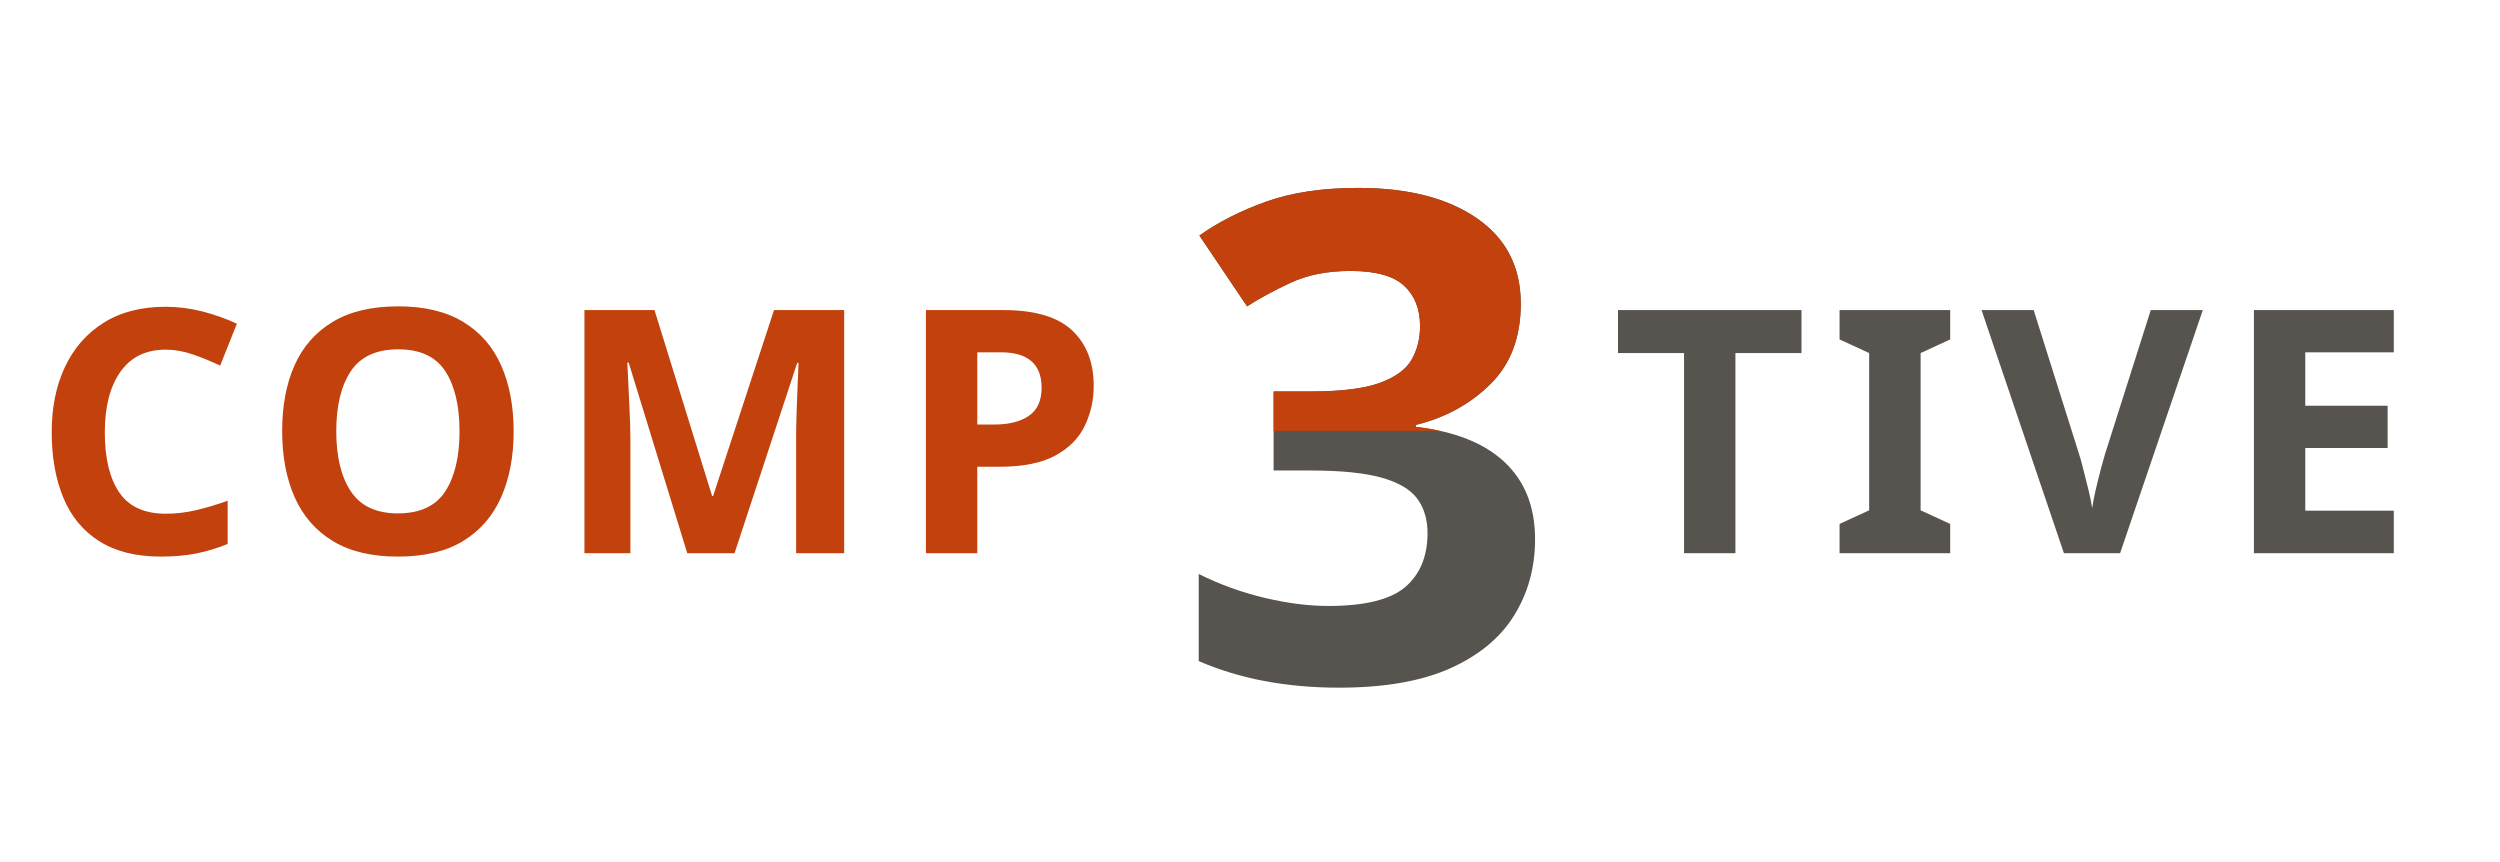
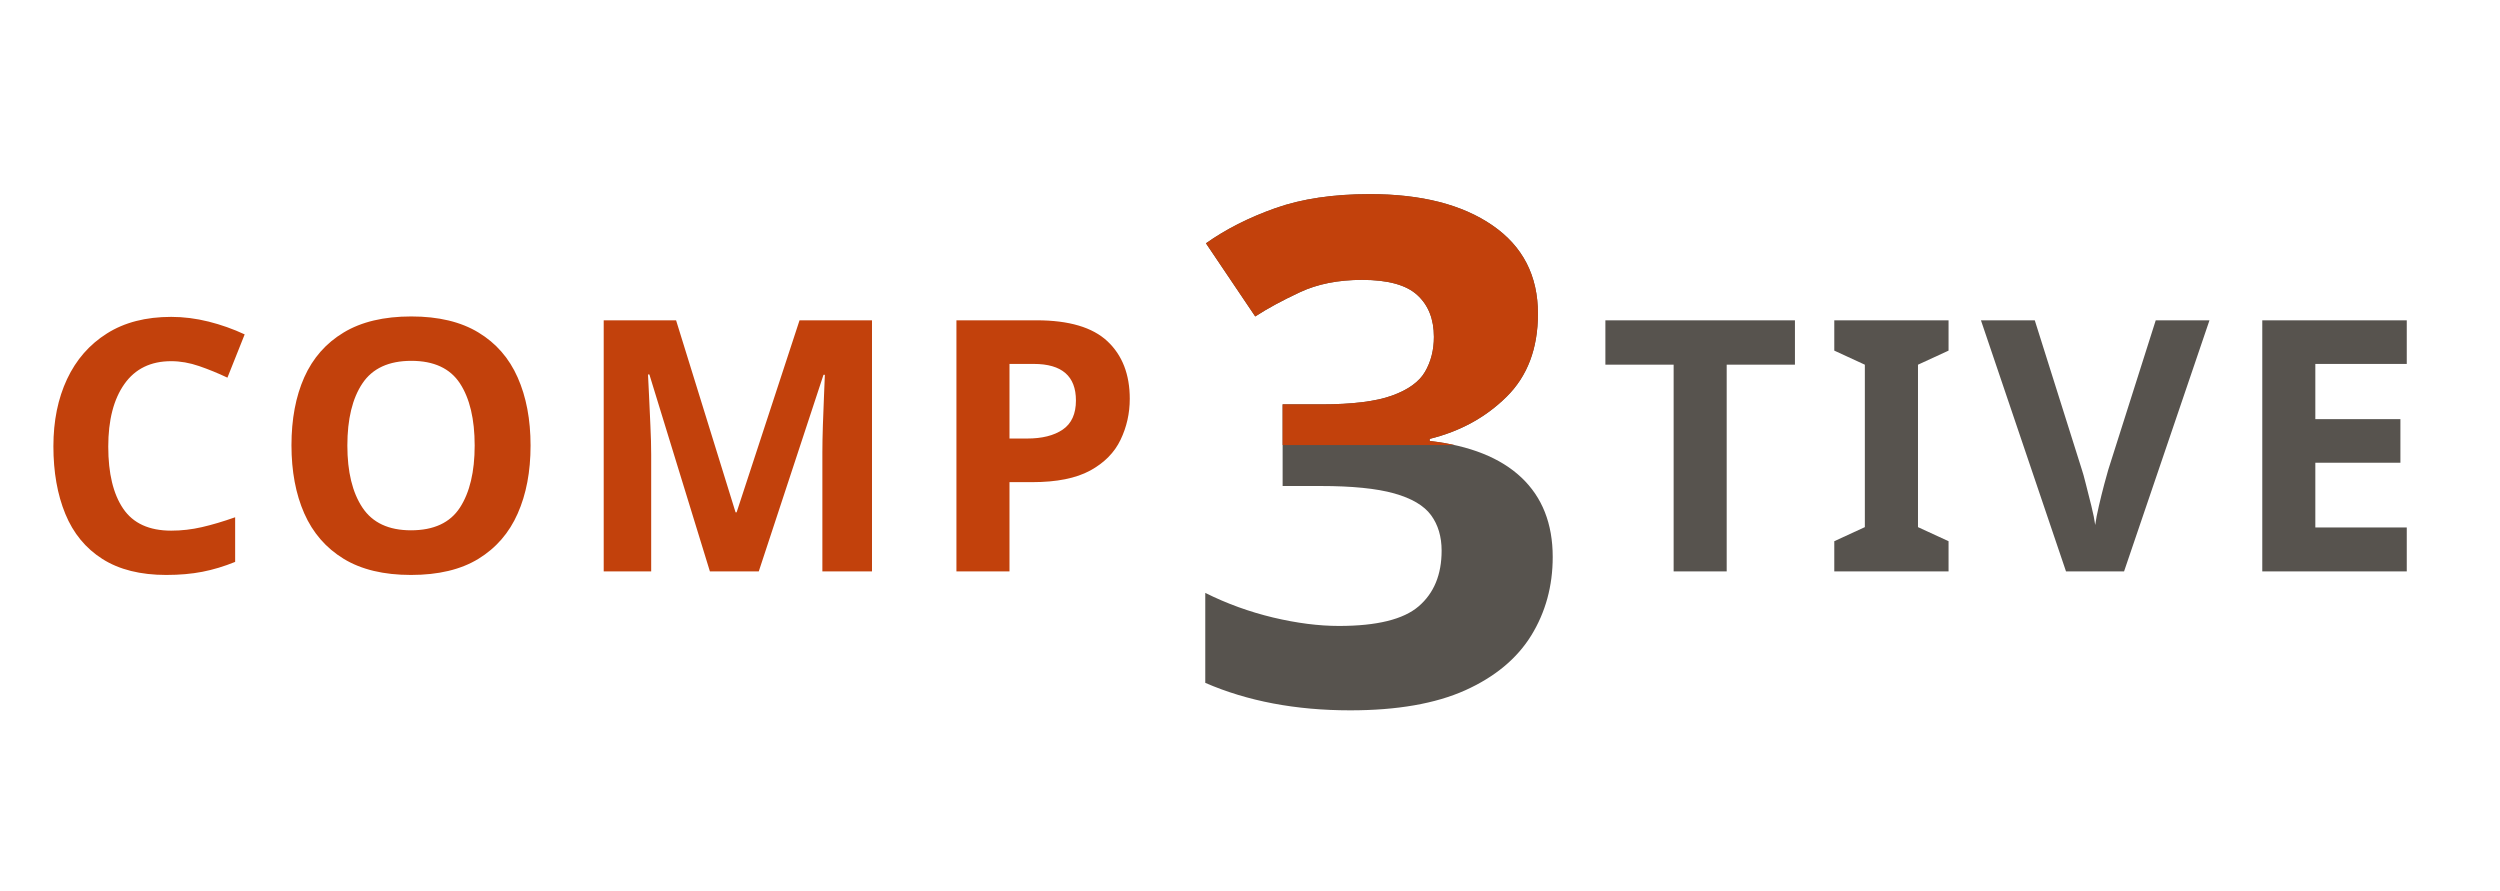
- <svg xmlns="http://www.w3.org/2000/svg" viewBox="0 0 470 162" width="470" height="162" role="img" aria-labelledby="comp3tive-t comp3tive-d">
+ <svg xmlns="http://www.w3.org/2000/svg" viewBox="0 0 455 162" width="455" height="162" role="img" aria-labelledby="comp3tive-t comp3tive-d">
  <defs>
    <style>
      @font-face{font-family:'Outfit';src:url('https://fonts.gstatic.com/s/outfit/v15/QGYyz_MVcBeNP4NjuGObqx1XmO1I4e6yC4E.ttf') format('truetype');font-weight:600;font-display:swap}
    </style>
    <clipPath id="wg">
-       <text x="220.5" y="128" text-anchor="start" style="font-family:'Outfit','Segoe UI',system-ui,sans-serif;font-weight:600;font-size:128px">3</text>
+       <text x="214.5" y="128" text-anchor="start" style="font-family:'Outfit','Segoe UI',system-ui,sans-serif;font-weight:600;font-size:128px">3</text>
    </clipPath>
  </defs>
  <text x="6" y="104" text-anchor="start" style="font-family:'Outfit','Segoe UI',system-ui,sans-serif;font-weight:600;font-size:64px;letter-spacing:.06em">
    <tspan fill="#C2410C">COMP</tspan>
  </text>
-   <text x="220.5" y="128" text-anchor="start" fill="#57534E" style="font-family:'Outfit','Segoe UI',system-ui,sans-serif;font-weight:600;font-size:128px">3</text>
-   <text x="302.9" y="104" text-anchor="start" style="font-family:'Outfit','Segoe UI',system-ui,sans-serif;font-weight:600;font-size:64px;letter-spacing:.06em">
+   <text x="214.5" y="128" text-anchor="start" fill="#57534E" style="font-family:'Outfit','Segoe UI',system-ui,sans-serif;font-weight:600;font-size:128px">3</text>
+   <text x="290.9" y="104" text-anchor="start" style="font-family:'Outfit','Segoe UI',system-ui,sans-serif;font-weight:600;font-size:64px;letter-spacing:.06em">
    <tspan fill="#57534E">TIVE</tspan>
  </text>
-   <rect x="0" y="0" width="470" height="81" fill="#C2410C" clip-path="url(#wg)" />
+   <rect x="0" y="0" width="455" height="81" fill="#C2410C" clip-path="url(#wg)" />
</svg>
